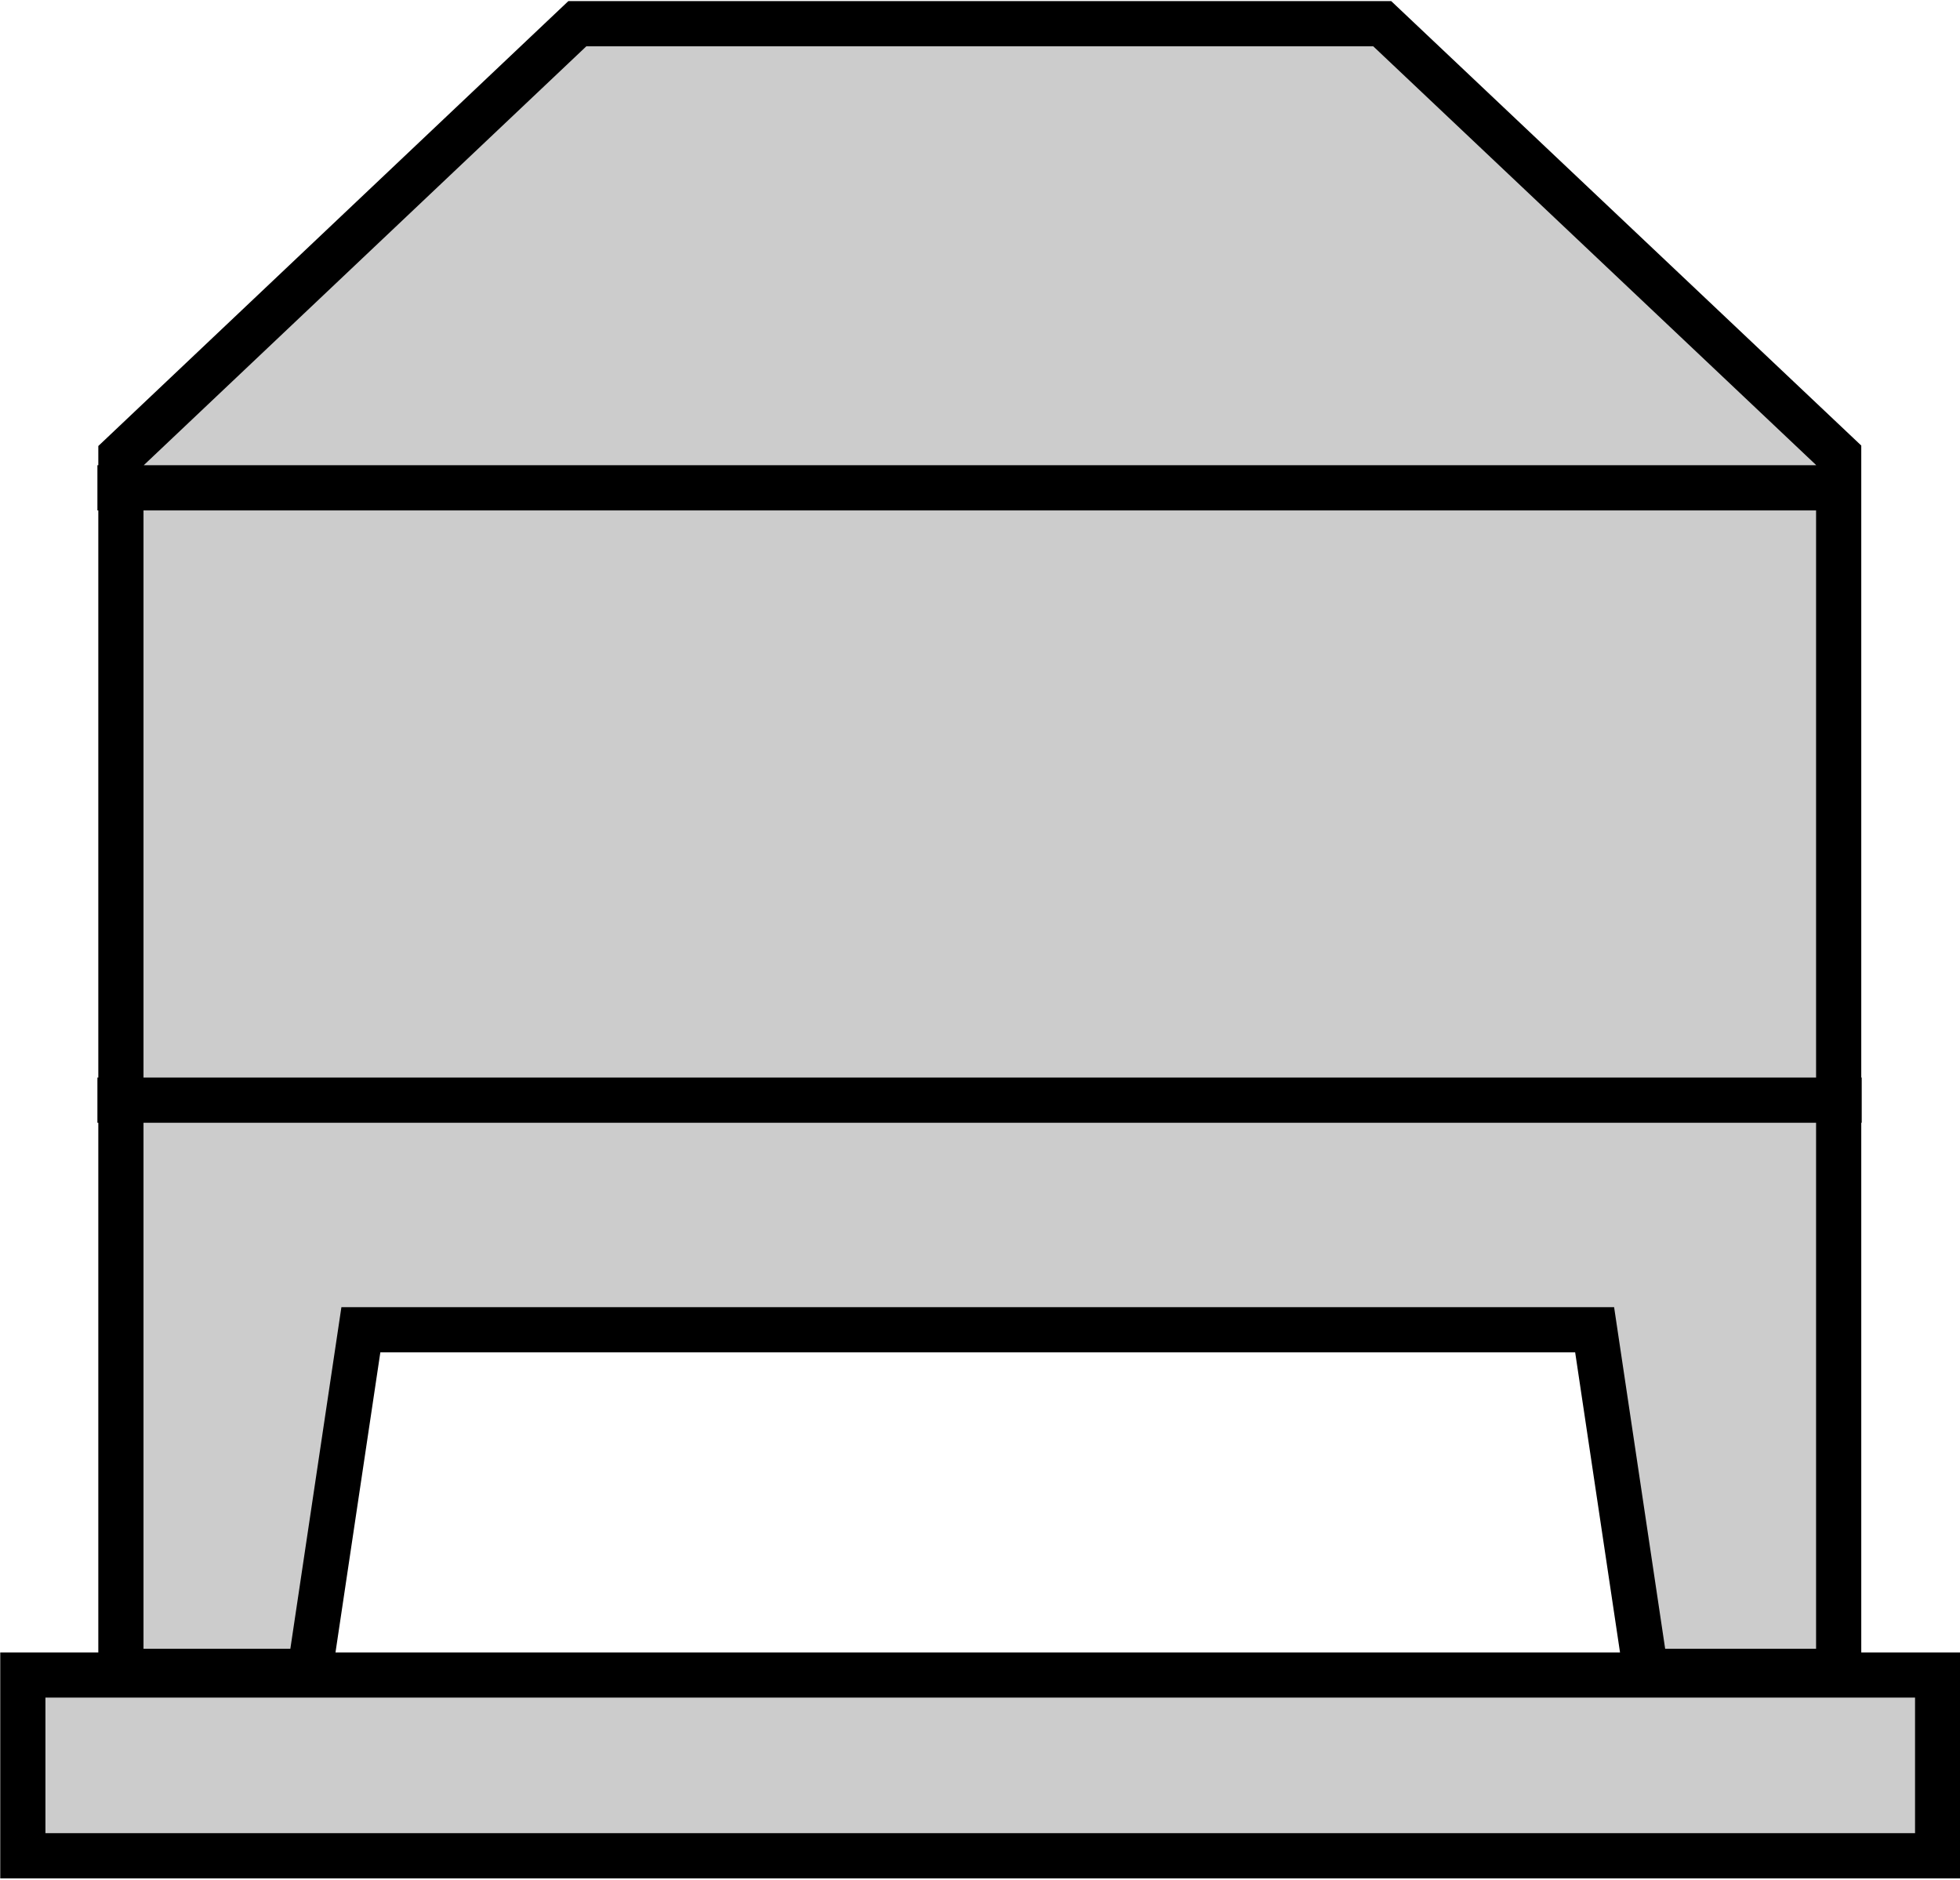
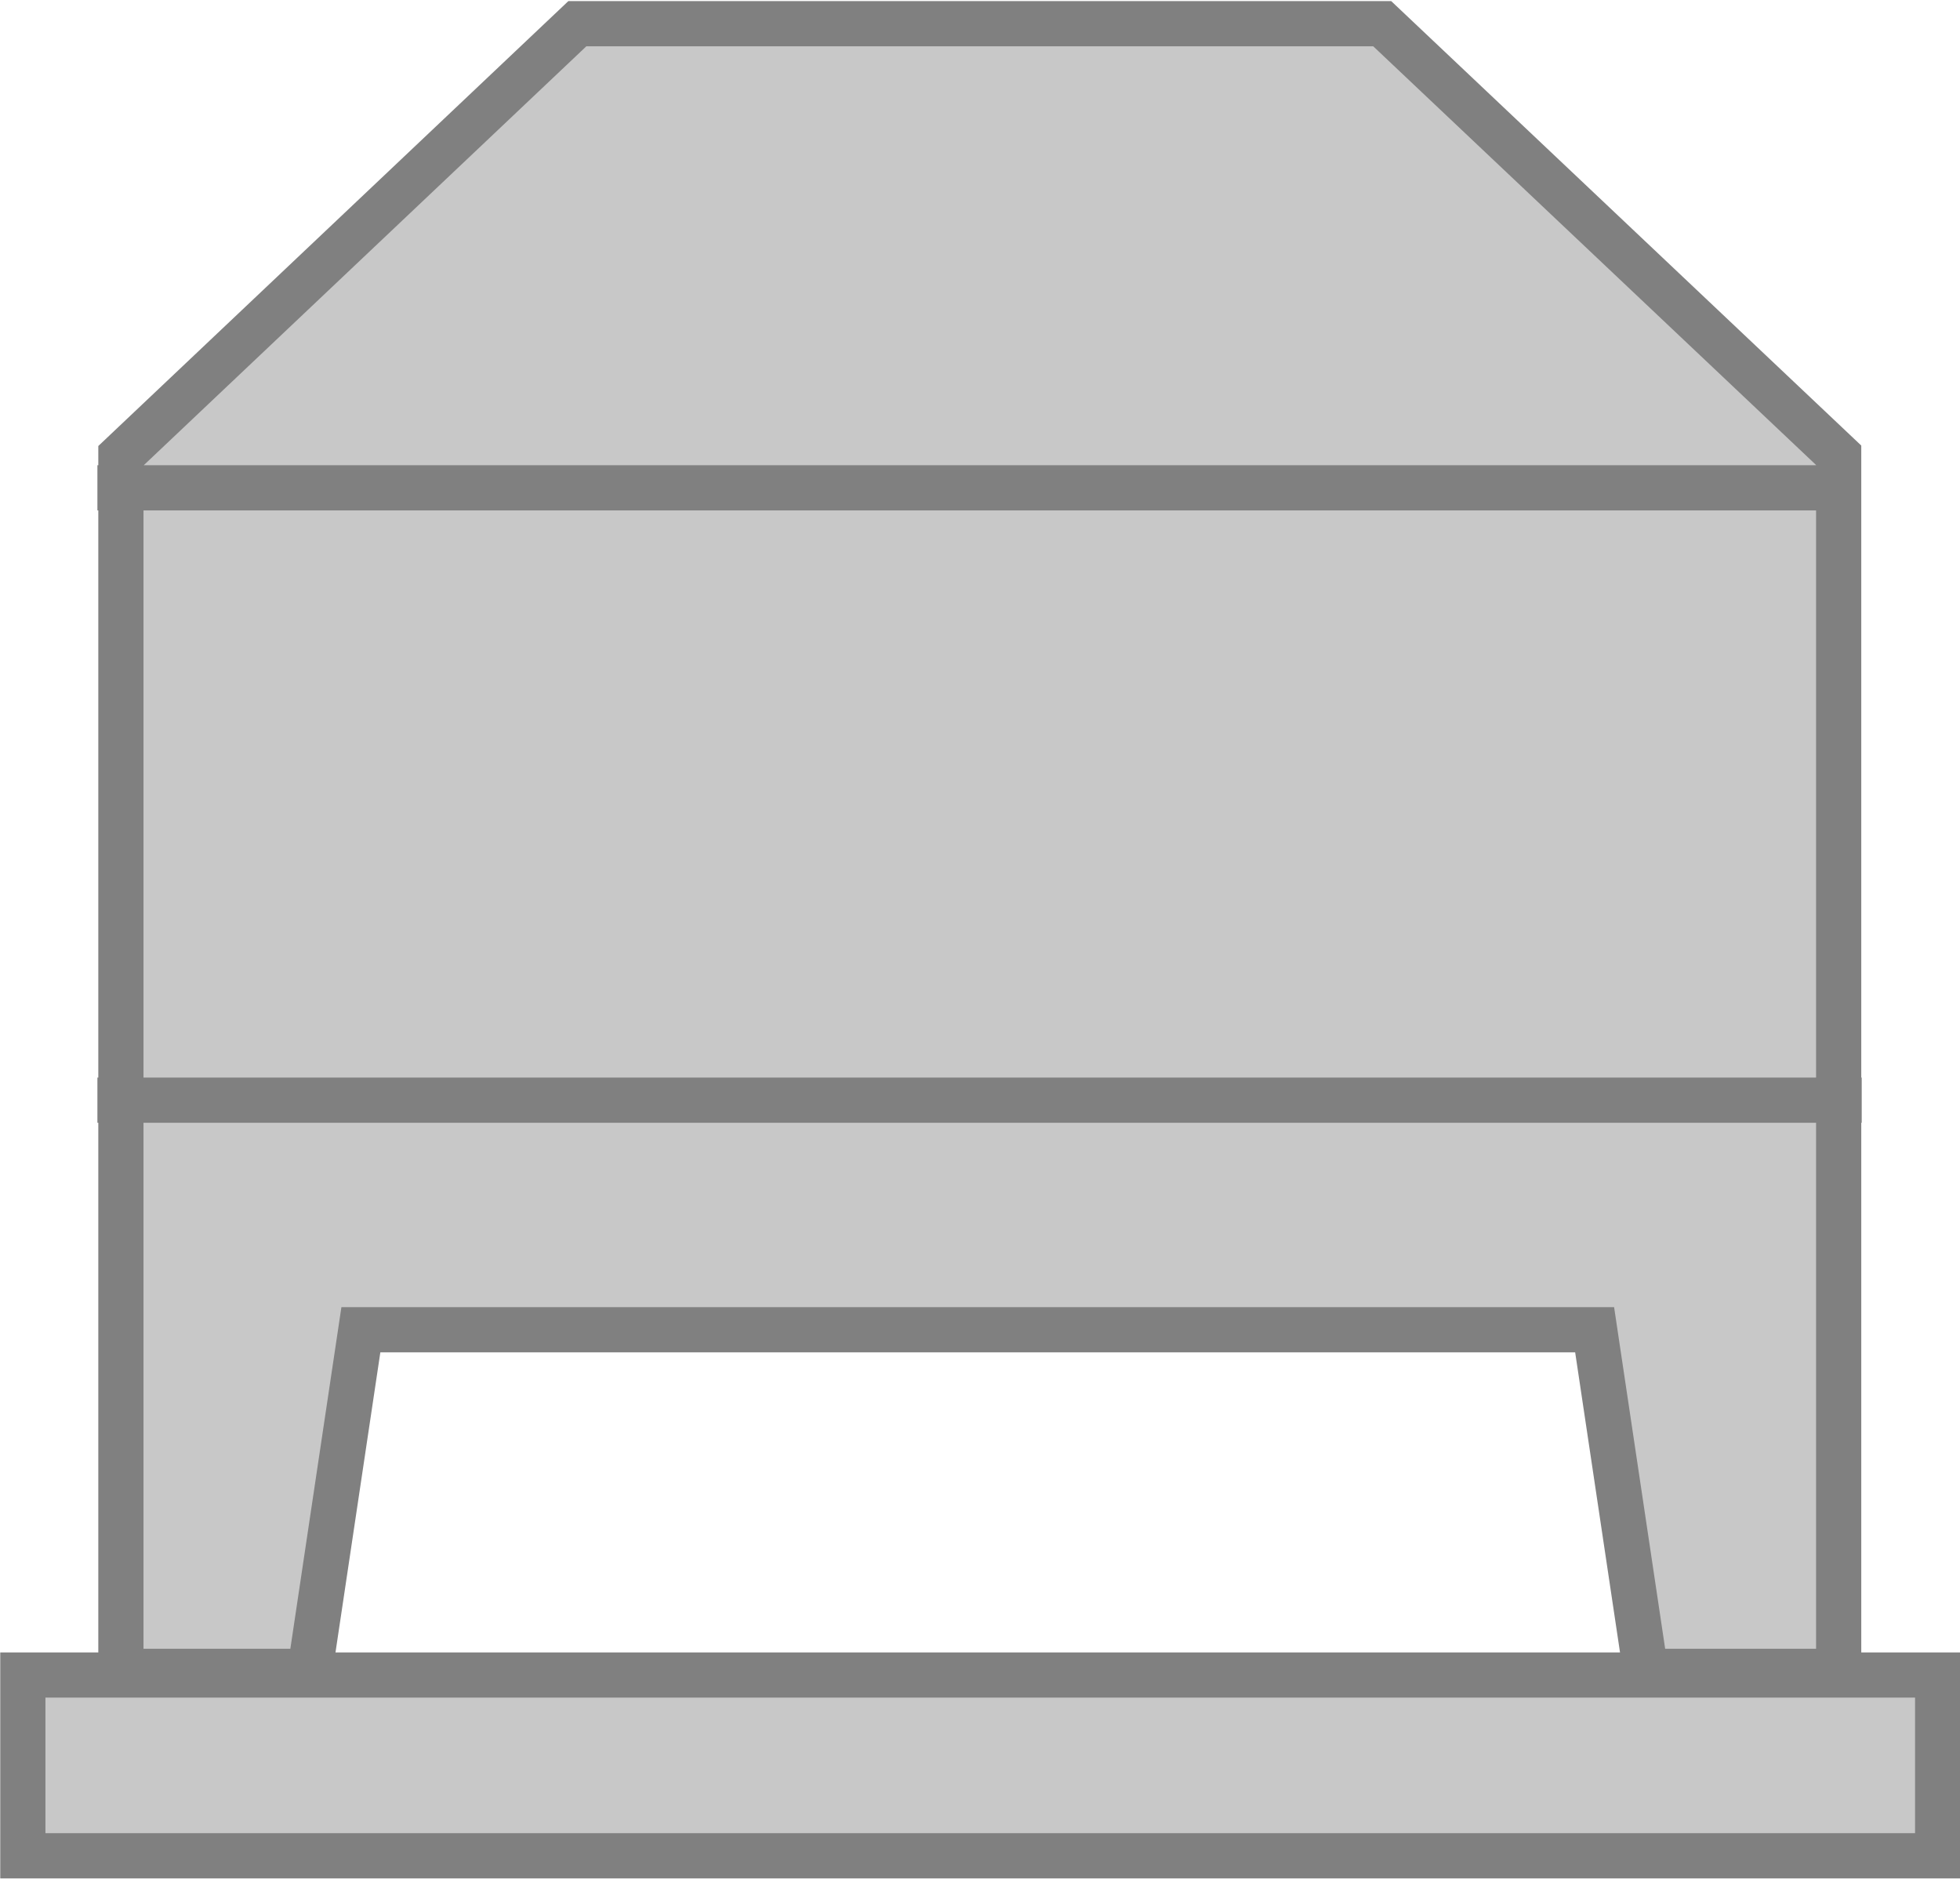
<svg xmlns="http://www.w3.org/2000/svg" width="0.171in" height="0.164in" viewBox="0 0 4.337 4.155" version="1.1" id="svg1" kewidth="100" keheight="95.804">
  <defs id="defs1">
    <linearGradient id="swatch1">
-       <stop style="stop-color:#ffffff;stop-opacity:1;" offset="0" id="stop1" />
+       <stop style="stop-color:#ffffff;stop-opacity:1" offset="0" id="stop1" />
    </linearGradient>
  </defs>
  <g id="layer1" transform="translate(-13.95247,-4.058783)">
-     <path id="body" style="fill:#cccccc;stroke:#000000;stroke-width:0.1;stroke-linecap:square;stroke-dasharray:none" d="m 14.218,5.136 h 3.796 M 14.218,6.491 h 3.804 M 15.23,4.109 14.22,5.065 v 1.419 1.271 h 0.418 l 0.113,-0.756 h 2.73 l 0.113,0.756 h 0.427 V 6.483 5.064 L 17.011,4.109 Z m -1.227,3.654 v 0.4 h 4.237 V 7.763 Z" />
+     <path id="body" style="fill:#c8c8c8;stroke:#808080;stroke-width:0.1;stroke-linecap:square;stroke-dasharray:none" d="m 14.218,5.136 h 3.796 M 14.218,6.491 h 3.804 M 15.23,4.109 14.22,5.065 v 1.419 1.271 h 0.418 l 0.113,-0.756 h 2.73 l 0.113,0.756 h 0.427 V 6.483 5.064 L 17.011,4.109 Z m -1.227,3.654 v 0.4 h 4.237 V 7.763 Z" />
  </g>
</svg>
